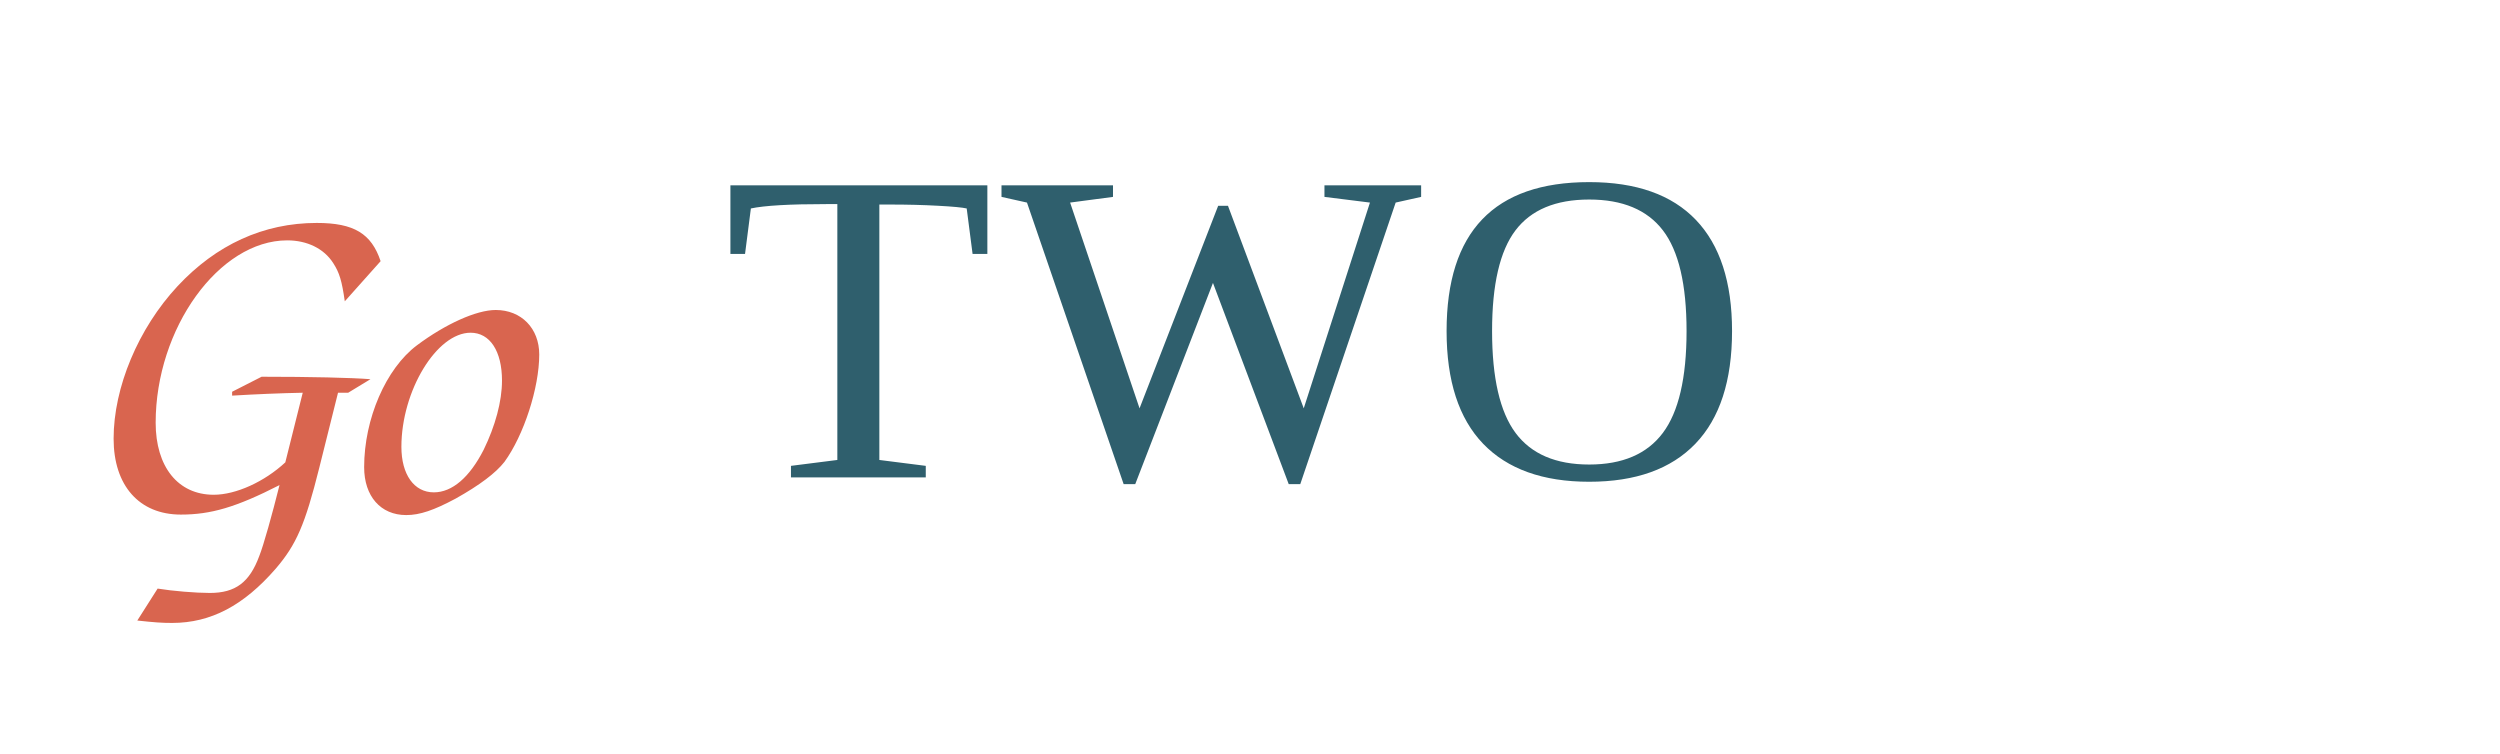
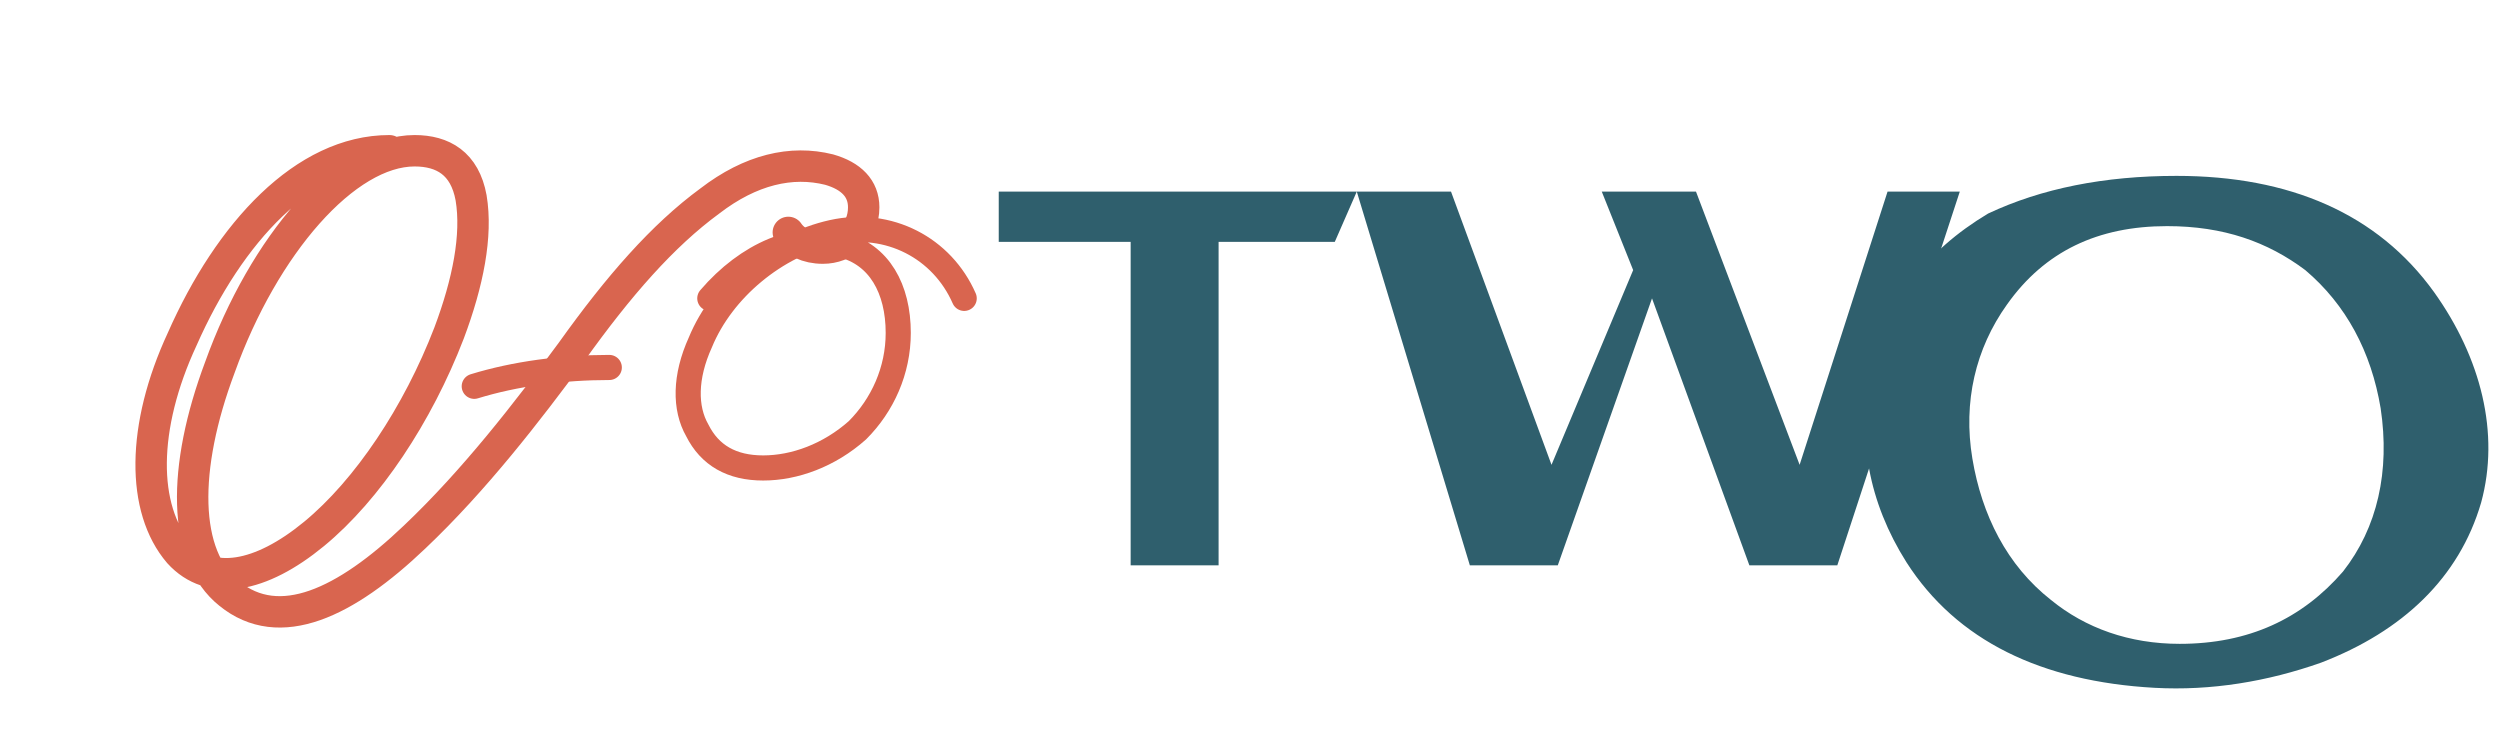
<svg xmlns="http://www.w3.org/2000/svg" width="796" height="240" viewBox="0 0 796 240" fill="none">
  <g aria-label="GoTwo">
-     <text x="18" y="162" fill="#D9654F" font-family="'Brush Script MT', 'Segoe Script', 'Snell Roundhand', cursive" font-size="154" font-style="italic" font-weight="400" letter-spacing="-8">Go</text>
-     <text x="230" y="152" fill="#2F5F6D" font-family="'Cormorant Garamond', 'Times New Roman', serif" font-size="142" font-weight="500" letter-spacing="2">TWO</text>
+     <path d="M124 48C97 48 73 74 58 108C45 136 45 162 57 176C67 187 83 184 100 170C117 156 133 132 143 106C149 90 152 75 150 63C148 52 141 48 132 48C110 48 84 78 70 117C58 149 58 177 73 189C89 202 110 192 132 171C151 153 168 131 182 112C197 91 211 75 226 64C239 54 252 51 264 54C271 56 275 60 275 66C275 74 269 79 262 79C257 79 253 77 251 74" stroke="#D9654F" stroke-width="10" stroke-linecap="round" stroke-linejoin="round" />
+     <path d="M151 123C164 119 179 117 194 117" stroke="#D9654F" stroke-width="8" stroke-linecap="round" />
+     <path d="M226 95C238 81 254 74 268 78C280 81 286 92 286 106C286 118 281 129 273 137C264 145 253 149 243 149C233 149 226 145 222 137C218 130 218 120 223 109C230 92 247 78 265 74C283 70 300 79 307 95" stroke="#D9654F" stroke-width="8" stroke-linecap="round" stroke-linejoin="round" />
+     <path d="M318 61H432L425 77H388V180H360V77H318V61Z" fill="#2F5F6D" />
+     <path d="M432 61H462L494 148L520 86L510 61H540L573 148L601 61H624L585 180H557L526 95L496 180H468L432 61Z" fill="#2F5F6D" />
+     <path d="M693 56C729 56 757 68 775 93C790 114 796 138 790 160C783 184 765 201 739 211C722 217 704 220 686 219C650 217 623 204 607 179C595 160 591 139 596 118C601 96 613 80 633 68C650 60 670 56 693 56ZM690 72C668 72 651 80 639 97C629 111 625 128 628 146C631 164 639 180 653 191C664 200 678 205 694 205C716 205 733 197 746 182C757 168 761 150 758 130C755 112 747 97 734 86C722 77 708 72 690 72Z" fill="#2F5F6D" />
  </g>
</svg>
